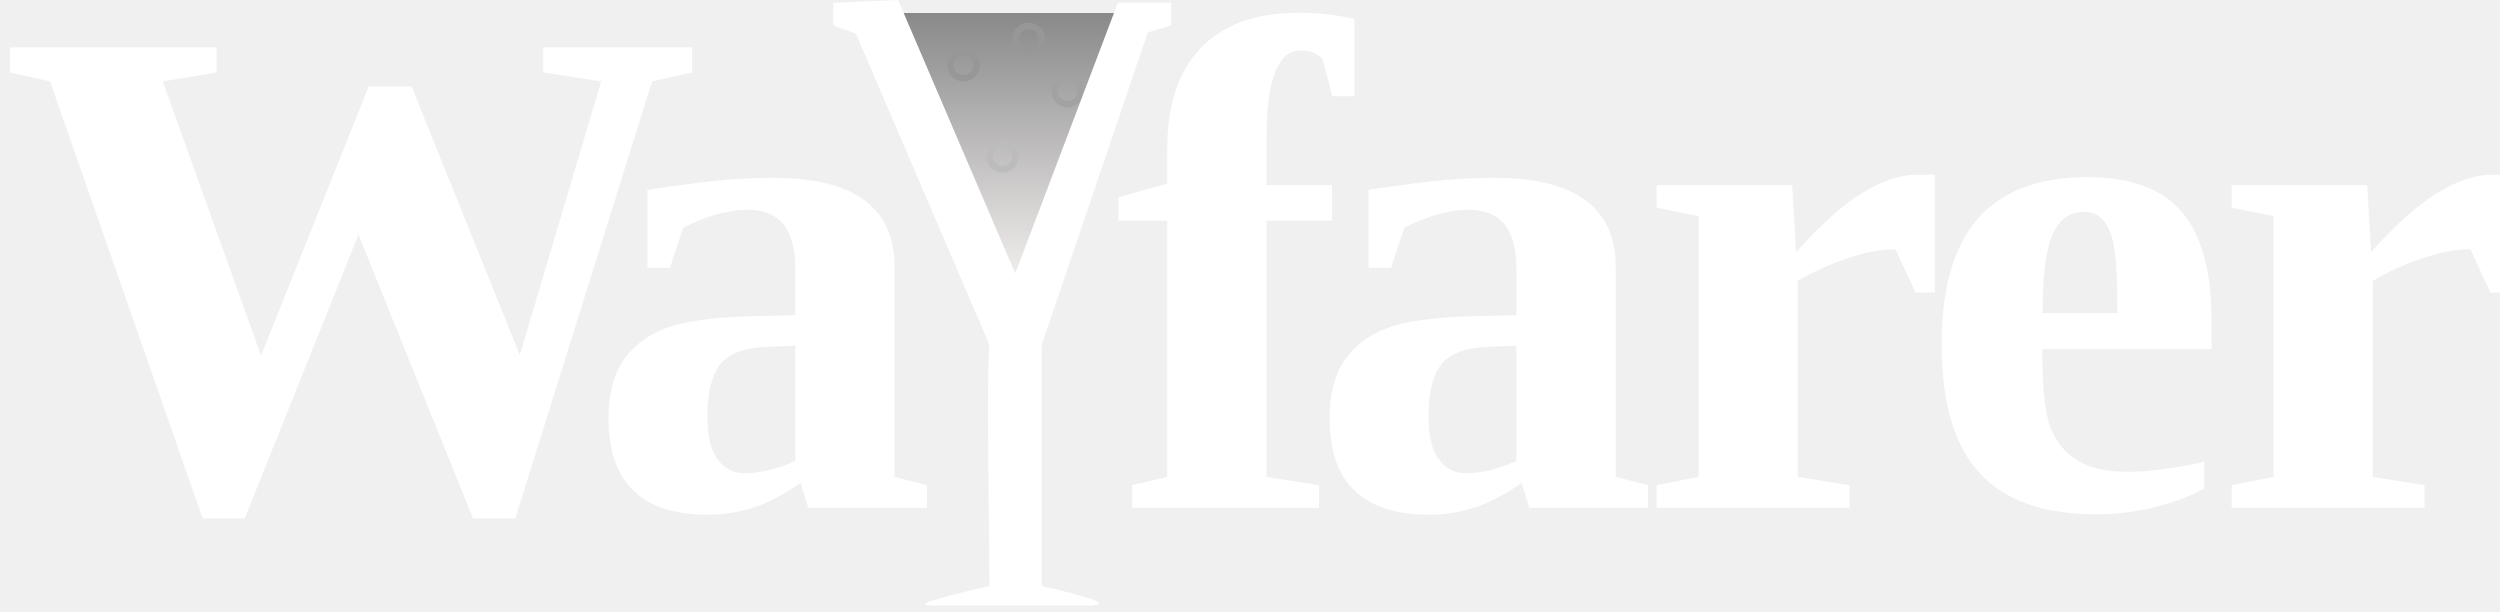
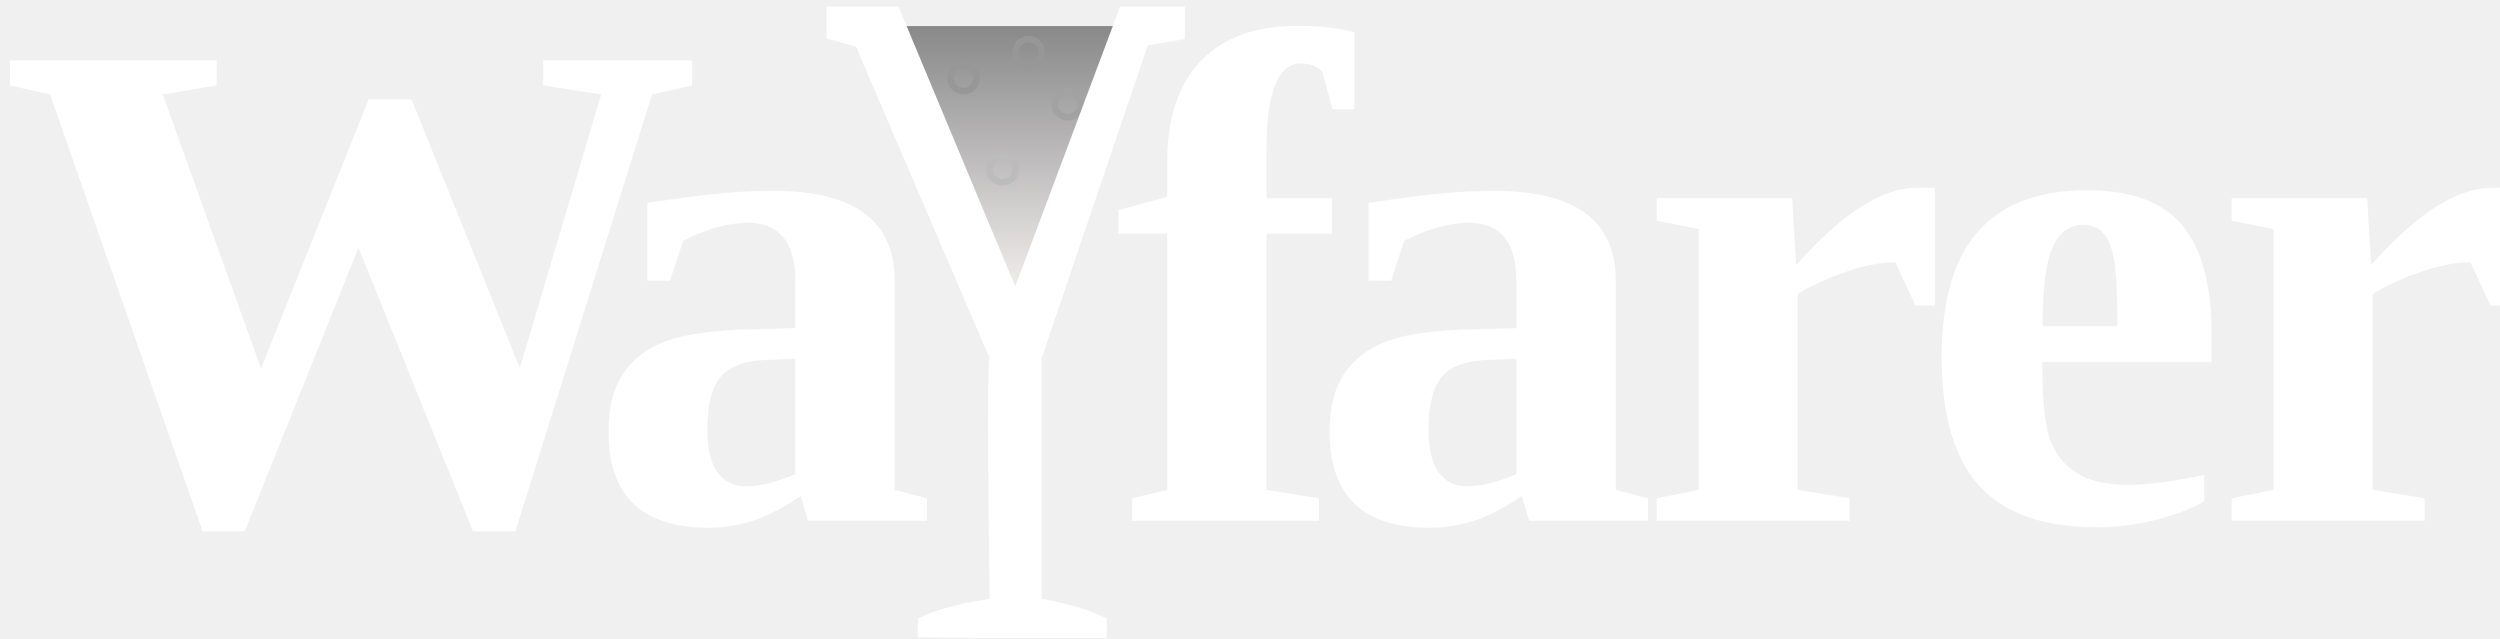
- <svg xmlns="http://www.w3.org/2000/svg" width="192px" height="47px" viewBox="0 0 192 47" version="1.1">
+ <svg xmlns="http://www.w3.org/2000/svg" width="192px" height="49px" viewBox="0 0 192 49" version="1.1">
  <defs>
    <linearGradient x1="50%" y1="0%" x2="50%" y2="100%" id="linearGradient-1">
      <stop stop-color="#F5F1F1" offset="0%" />
      <stop stop-color="#898989" offset="100%" />
    </linearGradient>
  </defs>
  <g id="Page-1" stroke="none" stroke-width="1" fill="none" fill-rule="evenodd">
-     <g id="Artboard" transform="translate(-28, -186)">
-       <g id="Wayfarer-Logo-Unflattened" transform="translate(28, 177)">
+     <g id="Artboard" transform="translate(-28, -185)">
+       <g id="Wayfarer-Logo" transform="translate(28, 177)">
        <text id="Wa-farer" font-family="LiberationSerif-Bold, Liberation Serif" font-size="54" font-weight="bold" line-spacing="54" letter-spacing="-9" fill="#FFFFFF">
          <tspan x="0" y="48">W</tspan>
          <tspan x="45" y="48">a </tspan>
          <tspan x="85.5" y="48" letter-spacing="-3.1">f</tspan>
          <tspan x="100.382" y="48" letter-spacing="-1.6">a</tspan>
          <tspan x="125.782" y="48" letter-spacing="-1.5">r</tspan>
          <tspan x="147.275" y="48" letter-spacing="-1.3">e</tspan>
          <tspan x="169.942" y="48">r</tspan>
        </text>
-         <g id="Martini-Glass" transform="translate(64, 9)">
-           <polygon id="Triangle" fill="url(#linearGradient-1)" transform="translate(13, 11.5) scale(1, -1) translate(-13, -11.5) " points="14.5 1 22 22 4 22" />
-           <circle id="Oval" stroke="#979797" stroke-width="0.5" cx="10" cy="5" r="1" />
-           <circle id="Oval" stroke="#979797" stroke-width="0.5" cx="15" cy="3" r="1" />
-           <circle id="Oval" stroke="#BCBCBC" stroke-width="0.5" cx="13" cy="12" r="1" />
-           <circle id="Oval" stroke="#A2A2A2" stroke-width="0.5" cx="18" cy="7" r="1" />
-           <path d="M12,26.5 L1.74,2.588 L-1.77635684e-15,1.955 L-1.77635684e-15,0.215 L4.973,0 L13.973,21 L21.851,0.215 L25.945,0.215 L25.945,1.955 L24.152,2.482 L16,26.5 L16,45 C20.333,46 21.5,46.5 19.5,46.5 C17.5,46.5 16.333,46.5 16,46.5 L12,46.5 C10.333,46.5 8.833,46.5 7.5,46.5 C6.167,46.5 7.667,46 12,45 C11.846,33.009 11.846,26.842 12,26.5 Z" id="y" fill="#FFFFFF" fill-rule="nonzero" />
+         <g id="Martini-Glass" transform="translate(63, 8)">
+           <polygon id="Triangle" fill="url(#linearGradient-1)" transform="translate(14, 12.5) scale(1, -1) translate(-14, -12.5) " points="15.5 2 23 23 5 23" />
+           <circle id="Oval" stroke="#979797" stroke-width="0.5" cx="11" cy="6" r="1" />
+           <circle id="Oval" stroke="#979797" stroke-width="0.5" cx="16" cy="4" r="1" />
+           <circle id="Oval" stroke="#BCBCBC" stroke-width="0.5" cx="14" cy="13" r="1" />
+           <circle id="Oval" stroke="#A2A2A2" stroke-width="0.5" cx="19" cy="8" r="1" />
+           <path d="M13,27.5 L2.74,3.588 L0.473,2.955 L0.473,0.5 L6,0.5 L14.973,22 L23.027,0.5 L28,0.5 L28,3 L25.152,3.482 L17,27.5 L17,46 C19,46.333 20.667,46.833 22,47.5 C22,47.833 22,48.333 22,49 L17,49 L13,49 L7.5,48.936 C7.476,48.688 7.476,48.209 7.5,47.5 C8.833,46.833 10.667,46.333 13,46 C12.846,34.009 12.846,27.842 13,27.5 Z" id="y" fill="#FFFFFF" fill-rule="nonzero" />
        </g>
      </g>
    </g>
  </g>
</svg>
